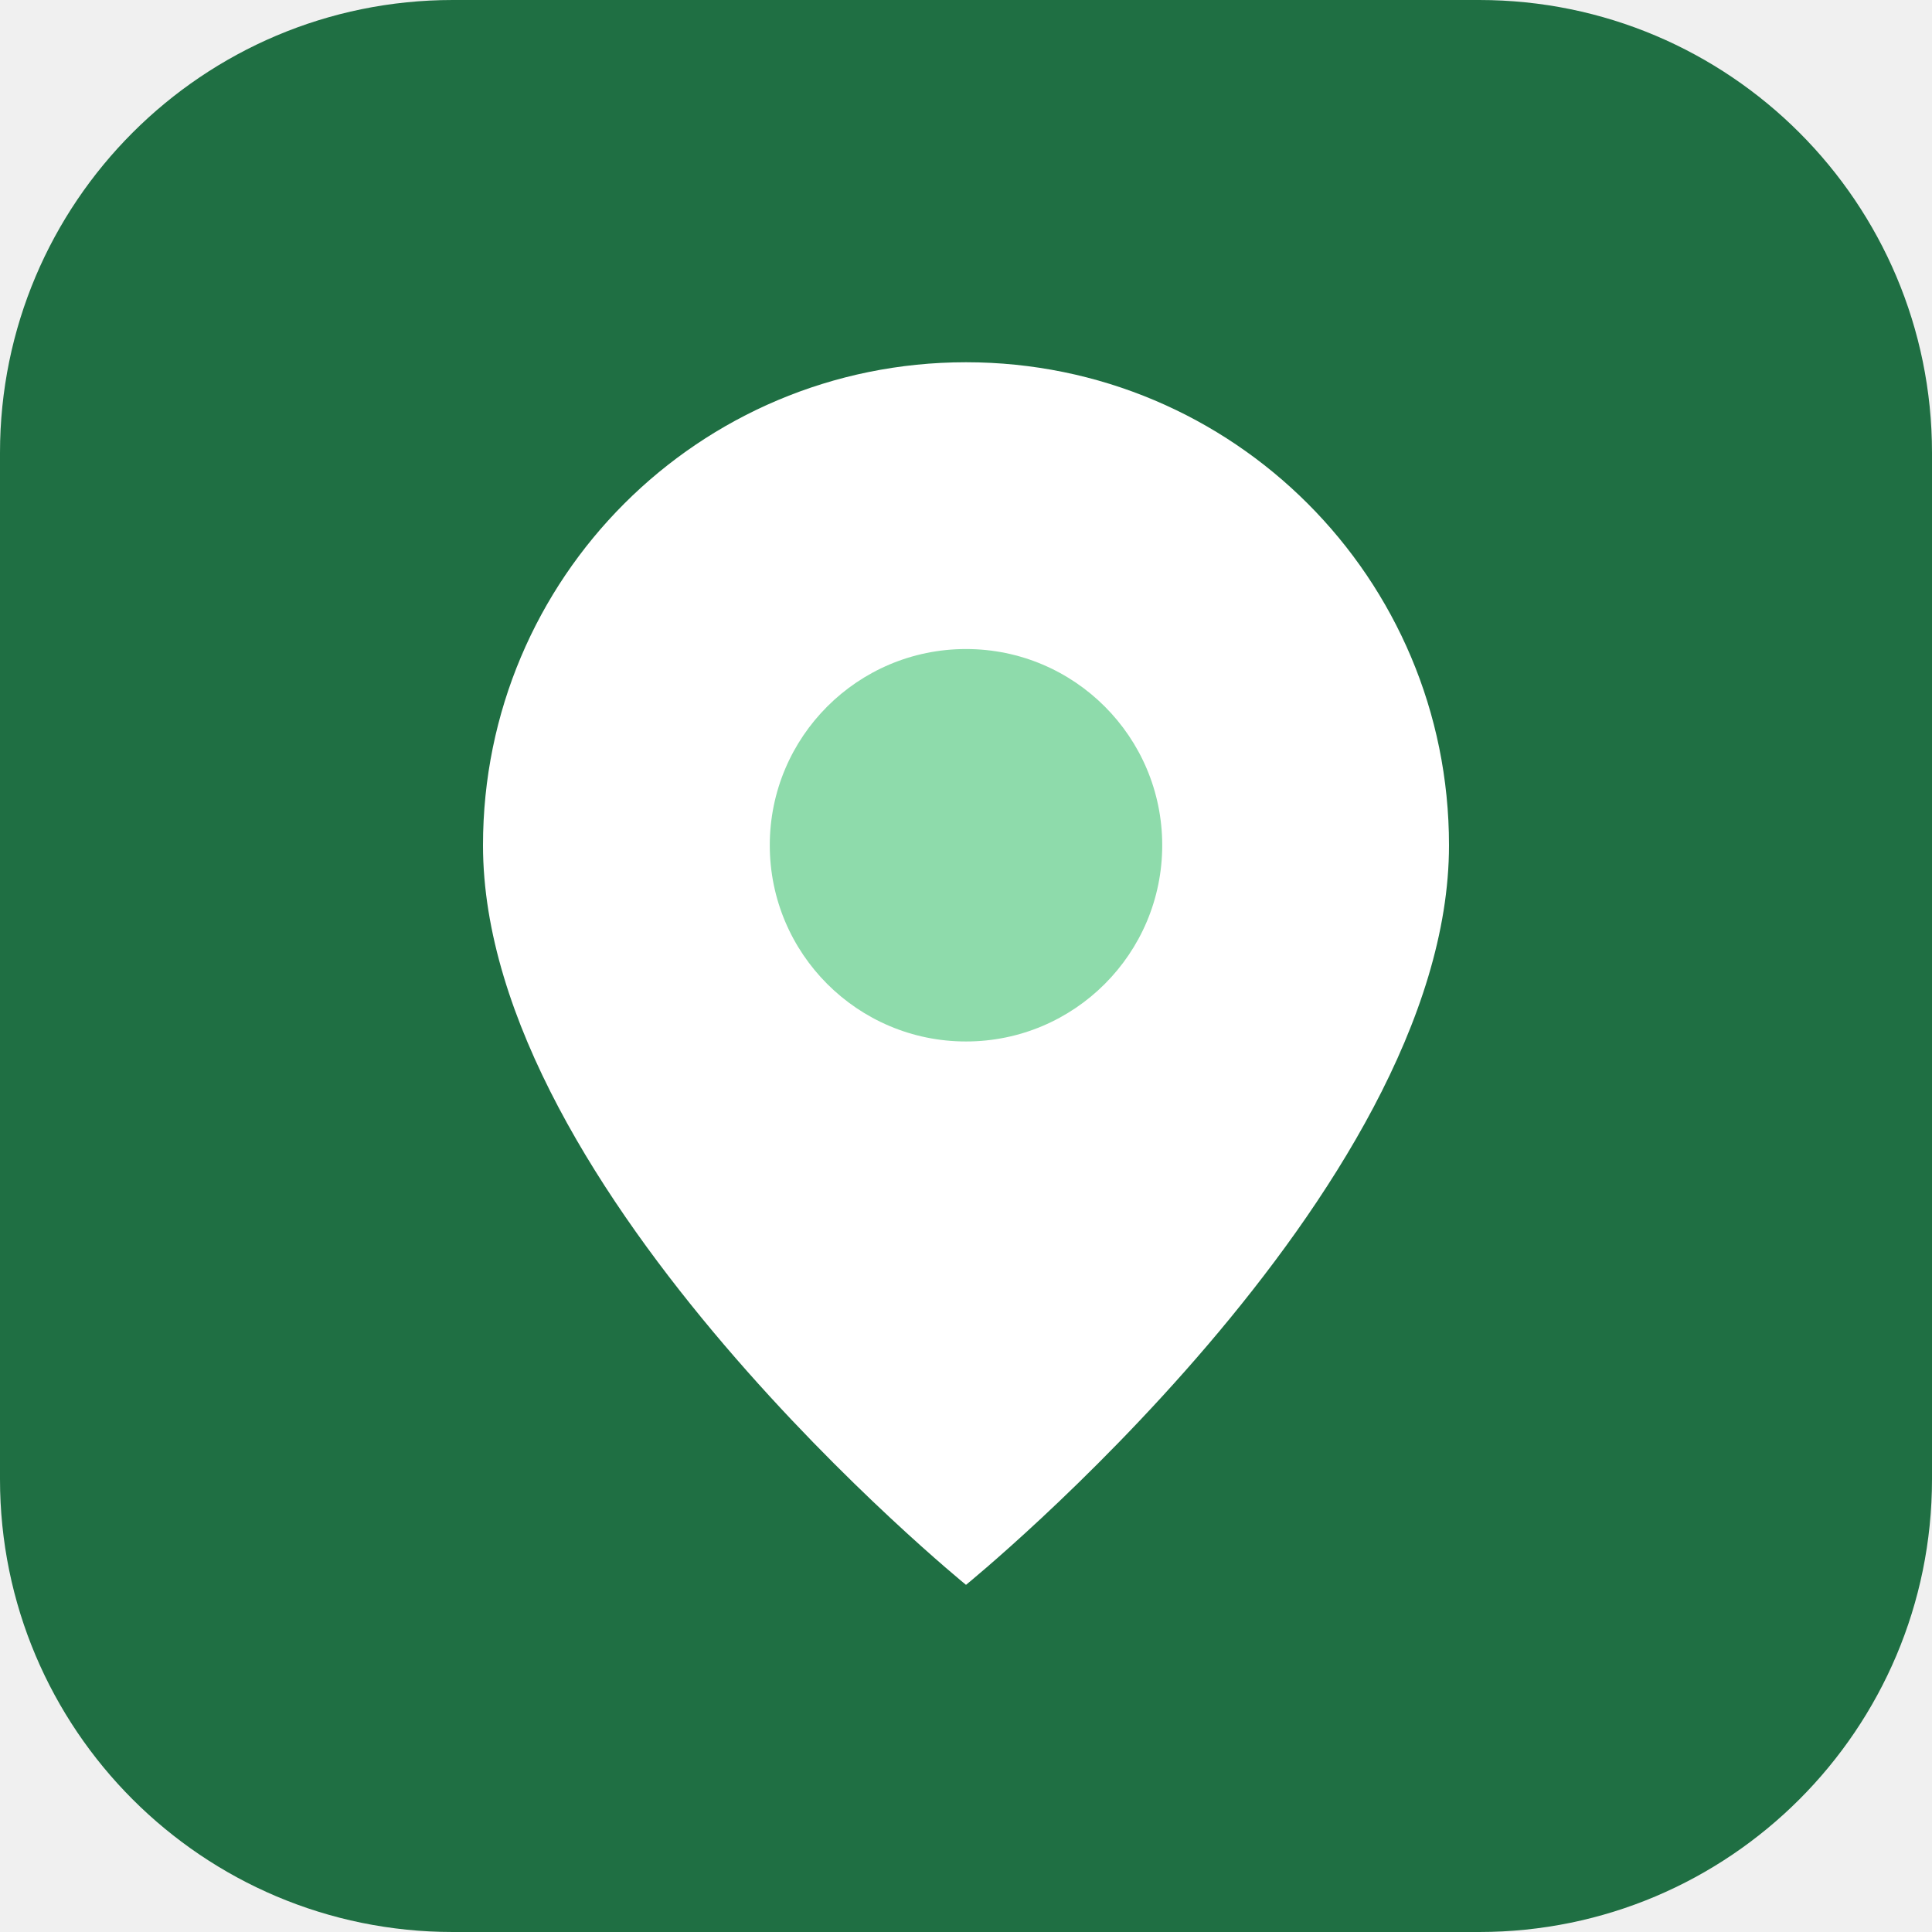
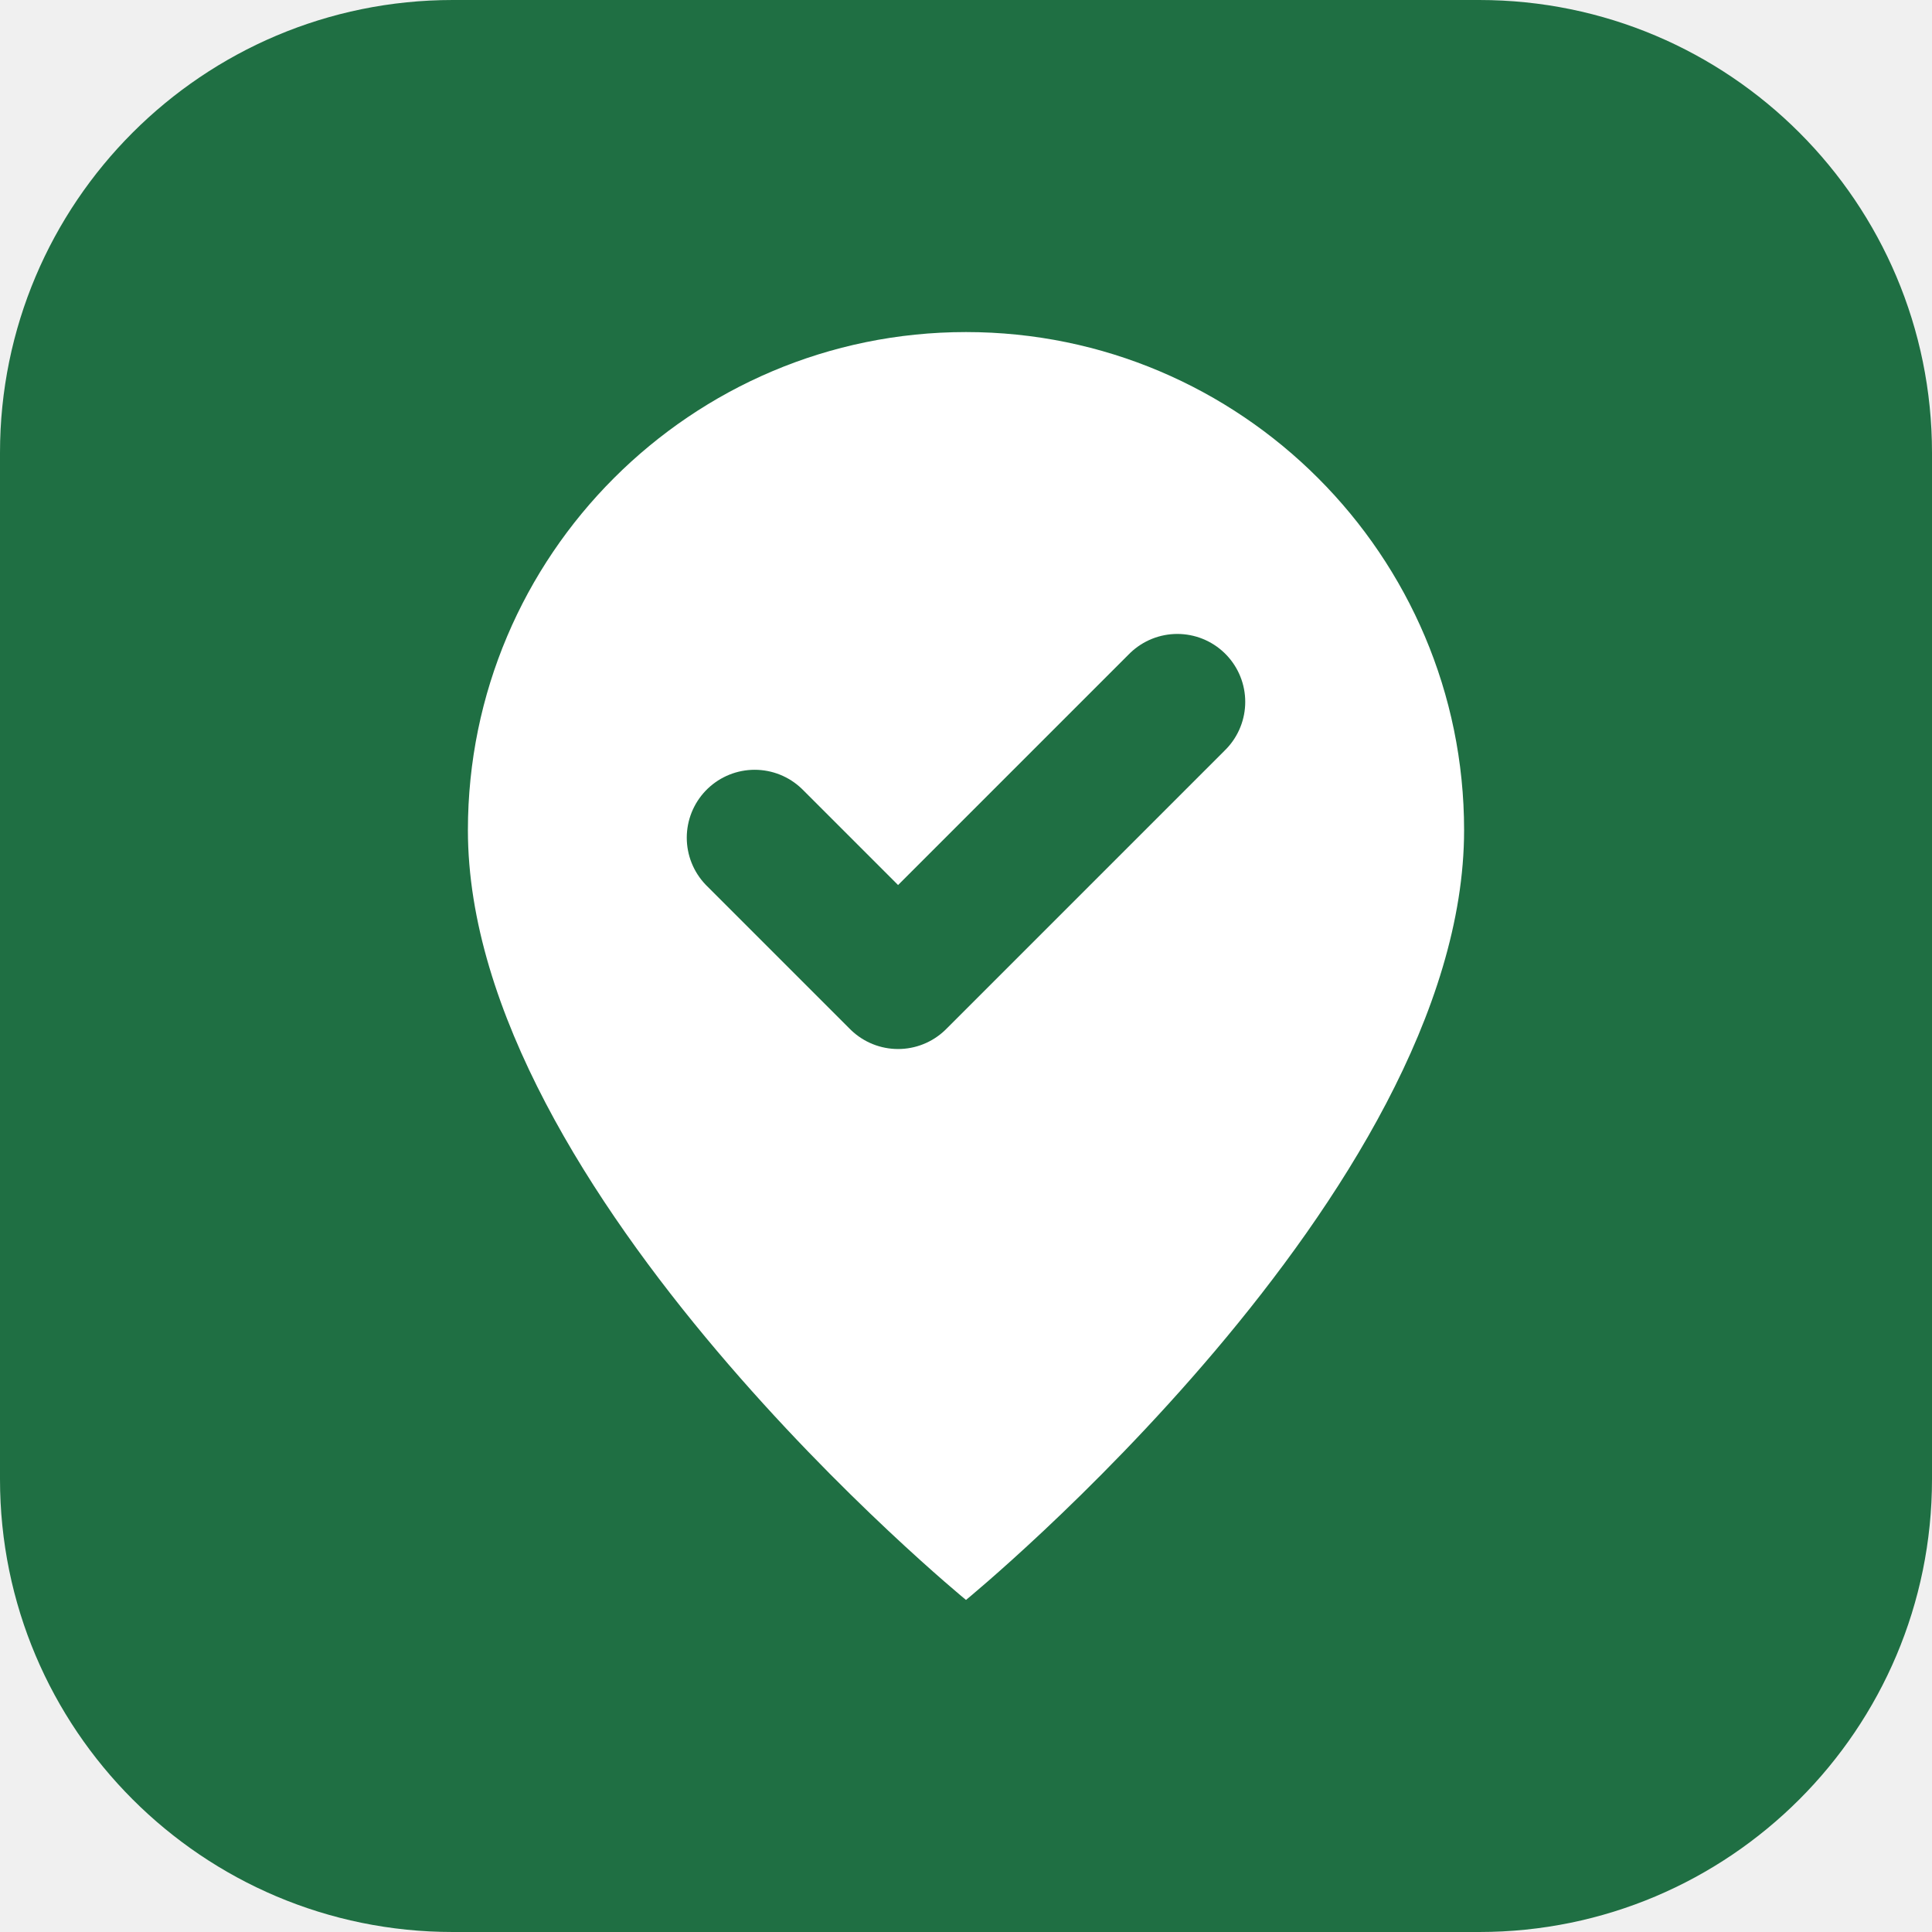
<svg xmlns="http://www.w3.org/2000/svg" width="128" height="128" viewBox="0 0 128 128" fill="none">
  <rect width="128" height="128" rx="30" fill="#1F6F43" />
-   <path d="M64 24C46.3 24 32 38.3 32 56C32 79 64 105 64 105C64 105 96 79 96 56C96 38.3 81.7 24 64 24Z" fill="#FFFFFF" />
-   <circle cx="64" cy="56" r="13" fill="#8EDBAB" />
+   <path d="M64 22C45.8 22 31 36.8 31 55C31 79 64 106 64 106C64 106 97 79 97 55C97 36.8 82.2 22 64 22Z" fill="#FFFFFF" />
+   <path d="M50 55.5L59.5 65L78 46.5" stroke="#1F6F43" stroke-width="9" stroke-linecap="round" stroke-linejoin="round" />
</svg>
